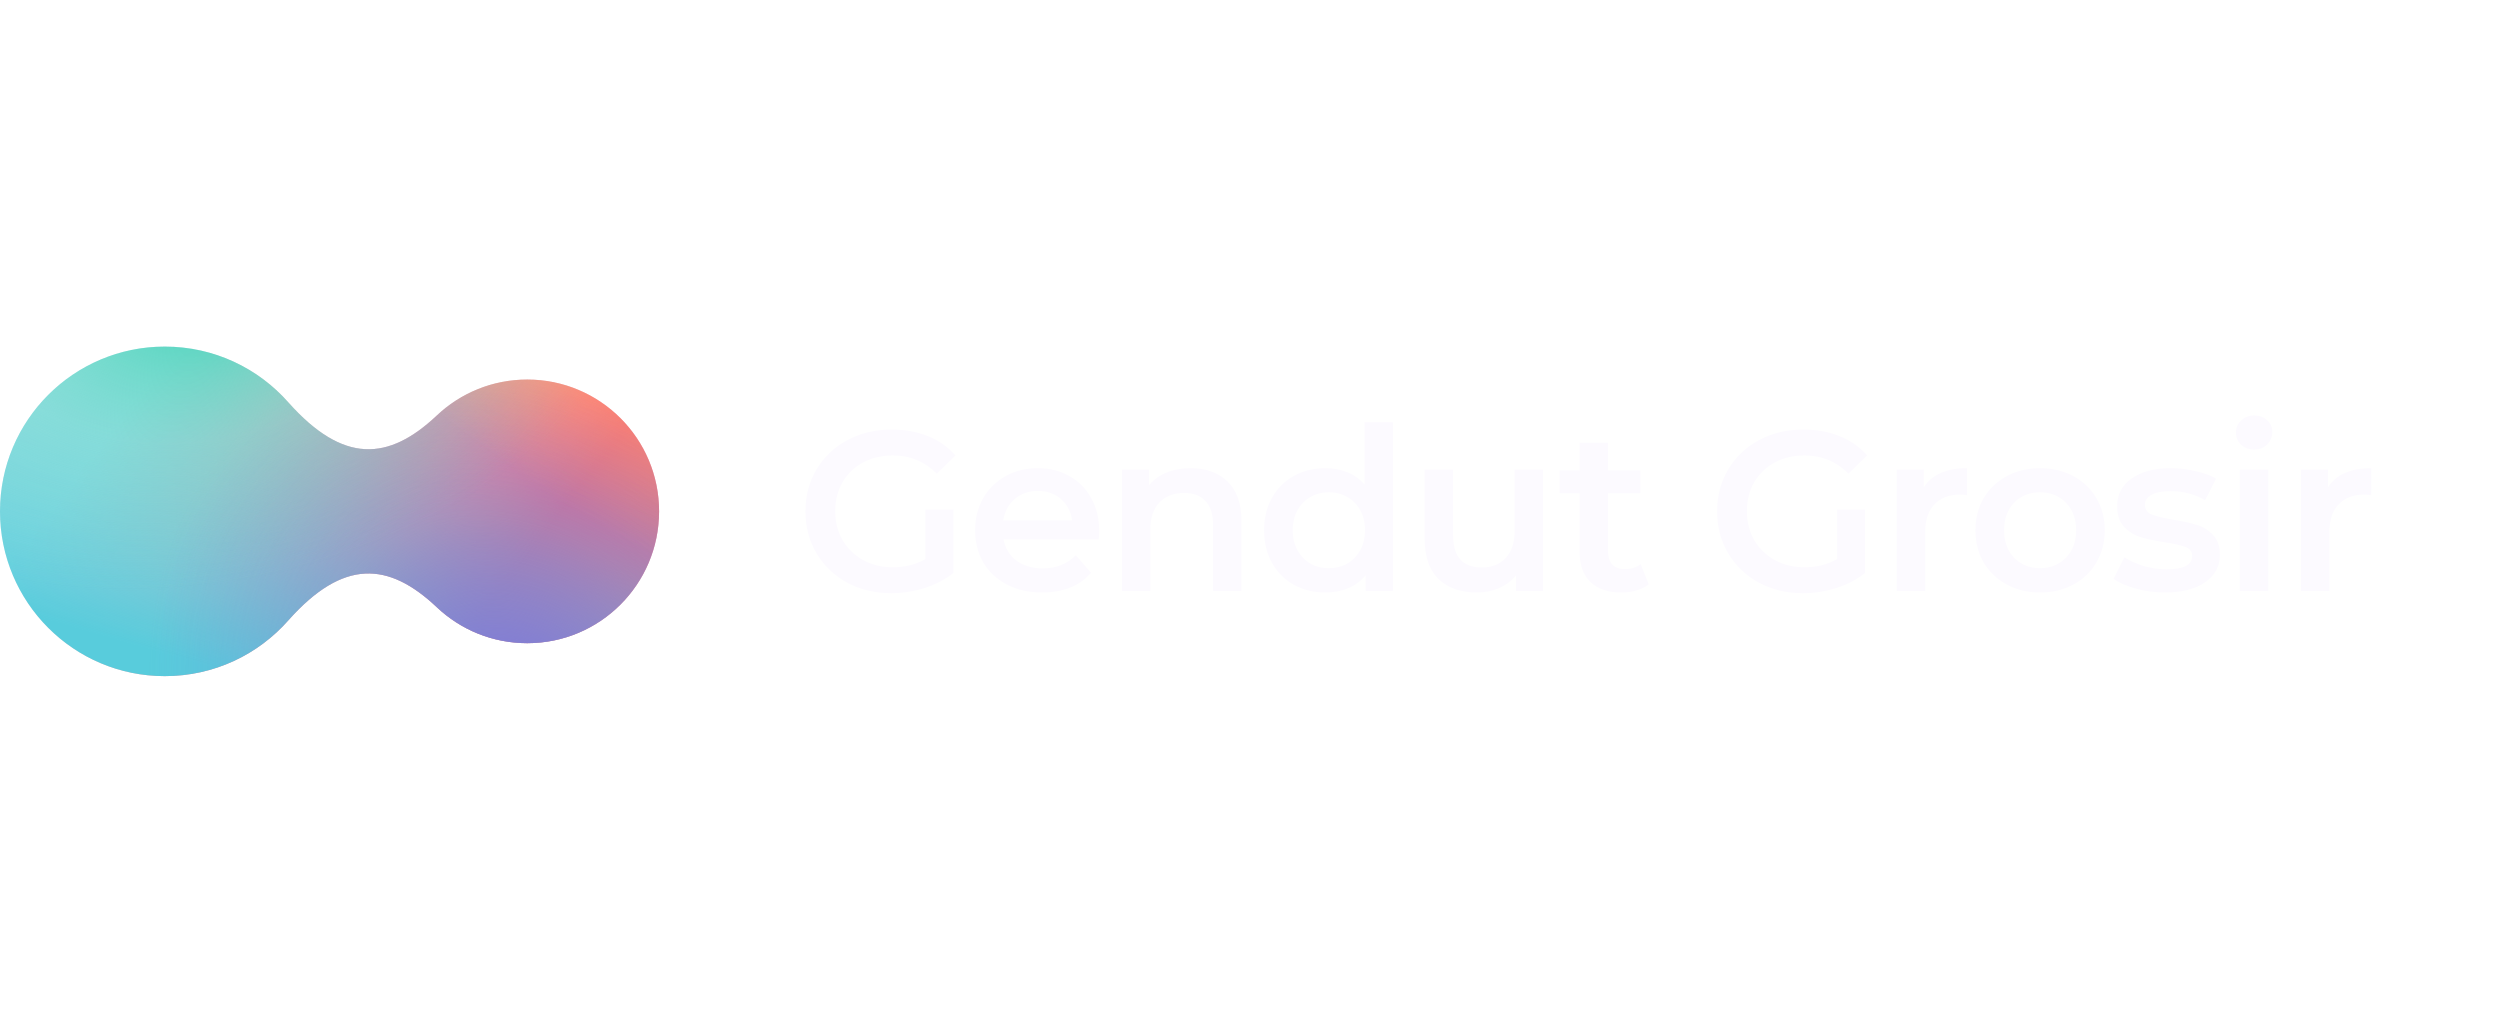
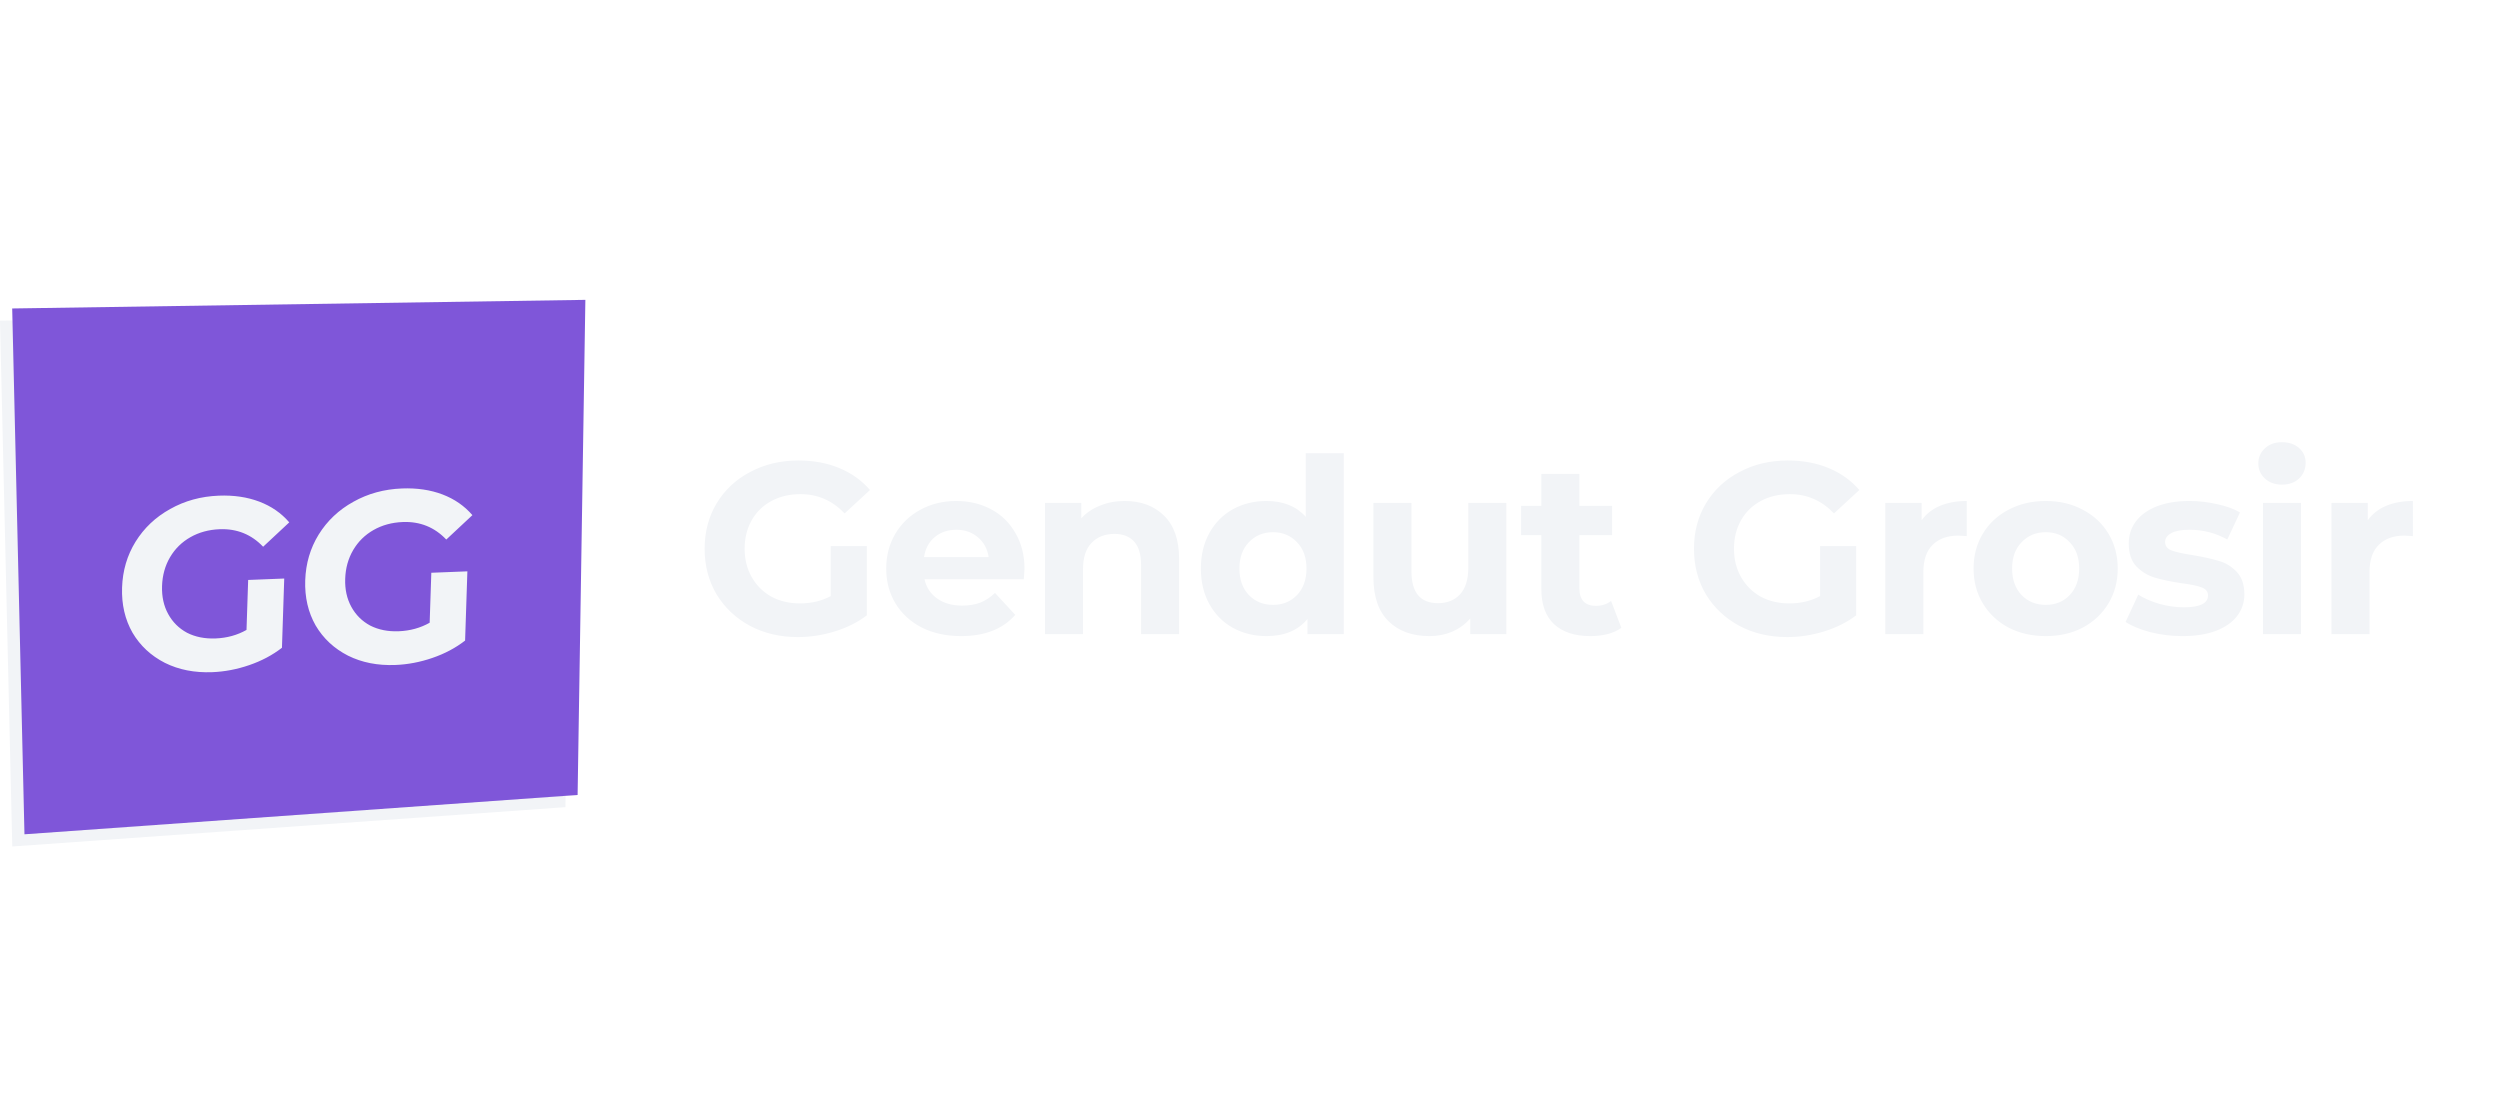
- <svg xmlns="http://www.w3.org/2000/svg" width="220" height="90" viewBox="0 0 220 90" fill="none">
-   <path d="M0 45C7.00093e-07 36.992 6.492 30.5 14.5 30.5C18.842 30.5 22.738 32.408 25.395 35.432C30.217 40.845 34.204 40.56 38.438 36.564C40.515 34.602 43.317 33.4 46.4 33.4C52.806 33.4 58 38.593 58 45C58 51.407 52.806 56.6 46.4 56.6C43.317 56.6 40.515 55.398 38.438 53.436C34.205 49.441 30.219 49.155 25.399 54.564C22.741 57.59 18.844 59.5 14.5 59.5C6.492 59.5 -7.00091e-07 53.008 0 45Z" fill="#F2F5FA" />
-   <path d="M0 45C7.00093e-07 36.992 6.492 30.5 14.5 30.5C18.842 30.5 22.738 32.408 25.395 35.432C30.217 40.845 34.204 40.56 38.438 36.564C40.515 34.602 43.317 33.4 46.4 33.4C52.806 33.4 58 38.593 58 45C58 51.407 52.806 56.6 46.4 56.6C43.317 56.6 40.515 55.398 38.438 53.436C34.205 49.441 30.219 49.155 25.399 54.564C22.741 57.59 18.844 59.5 14.5 59.5C6.492 59.5 -7.00091e-07 53.008 0 45Z" fill="url(#paint0_linear_5328_147901)" />
-   <path d="M0 45C7.00093e-07 36.992 6.492 30.5 14.5 30.5C18.842 30.5 22.738 32.408 25.395 35.432C30.217 40.845 34.204 40.56 38.438 36.564C40.515 34.602 43.317 33.4 46.4 33.4C52.806 33.4 58 38.593 58 45C58 51.407 52.806 56.6 46.4 56.6C43.317 56.6 40.515 55.398 38.438 53.436C34.205 49.441 30.219 49.155 25.399 54.564C22.741 57.59 18.844 59.5 14.5 59.5C6.492 59.5 -7.00091e-07 53.008 0 45Z" fill="url(#paint1_linear_5328_147901)" />
-   <path d="M0 45C7.00093e-07 36.992 6.492 30.5 14.5 30.5C18.842 30.5 22.738 32.408 25.395 35.432C30.217 40.845 34.204 40.56 38.438 36.564C40.515 34.602 43.317 33.4 46.4 33.4C52.806 33.4 58 38.593 58 45C58 51.407 52.806 56.6 46.4 56.6C43.317 56.6 40.515 55.398 38.438 53.436C34.205 49.441 30.219 49.155 25.399 54.564C22.741 57.59 18.844 59.5 14.5 59.5C6.492 59.5 -7.00091e-07 53.008 0 45Z" fill="url(#paint2_radial_5328_147901)" />
-   <path d="M0 45C7.00093e-07 36.992 6.492 30.5 14.5 30.5C18.842 30.5 22.738 32.408 25.395 35.432C30.217 40.845 34.204 40.56 38.438 36.564C40.515 34.602 43.317 33.4 46.4 33.4C52.806 33.4 58 38.593 58 45C58 51.407 52.806 56.6 46.4 56.6C43.317 56.6 40.515 55.398 38.438 53.436C34.205 49.441 30.219 49.155 25.399 54.564C22.741 57.59 18.844 59.5 14.5 59.5C6.492 59.5 -7.00091e-07 53.008 0 45Z" fill="url(#paint3_radial_5328_147901)" />
-   <path d="M0 45C7.00093e-07 36.992 6.492 30.5 14.5 30.5C18.842 30.5 22.738 32.408 25.395 35.432C30.217 40.845 34.204 40.56 38.438 36.564C40.515 34.602 43.317 33.4 46.4 33.4C52.806 33.4 58 38.593 58 45C58 51.407 52.806 56.6 46.4 56.6C43.317 56.6 40.515 55.398 38.438 53.436C34.205 49.441 30.219 49.155 25.399 54.564C22.741 57.59 18.844 59.5 14.5 59.5C6.492 59.5 -7.00091e-07 53.008 0 45Z" fill="url(#paint4_radial_5328_147901)" />
-   <path d="M81.44 44.84H83.9V50.42C83.18 50.993 82.34 51.433 81.38 51.74C80.42 52.047 79.433 52.2 78.42 52.2C76.993 52.2 75.707 51.893 74.56 51.28C73.413 50.653 72.513 49.793 71.86 48.7C71.207 47.607 70.88 46.373 70.88 45C70.88 43.627 71.207 42.393 71.86 41.3C72.513 40.207 73.413 39.353 74.56 38.74C75.72 38.113 77.02 37.8 78.46 37.8C79.633 37.8 80.7 37.993 81.66 38.38C82.62 38.767 83.427 39.333 84.08 40.08L82.44 41.68C81.373 40.613 80.087 40.08 78.58 40.08C77.593 40.08 76.713 40.287 75.94 40.7C75.18 41.113 74.58 41.693 74.14 42.44C73.713 43.187 73.5 44.04 73.5 45C73.5 45.933 73.713 46.773 74.14 47.52C74.58 48.267 75.18 48.853 75.94 49.28C76.713 49.707 77.587 49.92 78.56 49.92C79.653 49.92 80.613 49.68 81.44 49.2V44.84ZM96.729 46.72C96.729 46.893 96.716 47.14 96.689 47.46H88.309C88.456 48.247 88.836 48.873 89.449 49.34C90.076 49.793 90.849 50.02 91.769 50.02C92.943 50.02 93.909 49.633 94.669 48.86L96.009 50.4C95.529 50.973 94.923 51.407 94.189 51.7C93.456 51.993 92.629 52.14 91.709 52.14C90.536 52.14 89.503 51.907 88.609 51.44C87.716 50.973 87.023 50.327 86.529 49.5C86.049 48.66 85.809 47.713 85.809 46.66C85.809 45.62 86.043 44.687 86.509 43.86C86.989 43.02 87.649 42.367 88.489 41.9C89.329 41.433 90.276 41.2 91.329 41.2C92.369 41.2 93.296 41.433 94.109 41.9C94.936 42.353 95.576 43 96.029 43.84C96.496 44.667 96.729 45.627 96.729 46.72ZM91.329 43.2C90.529 43.2 89.849 43.44 89.289 43.92C88.743 44.387 88.409 45.013 88.289 45.8H94.349C94.243 45.027 93.916 44.4 93.369 43.92C92.823 43.44 92.143 43.2 91.329 43.2ZM104.791 41.2C106.137 41.2 107.217 41.593 108.031 42.38C108.844 43.167 109.251 44.333 109.251 45.88V52H106.751V46.2C106.751 45.267 106.531 44.567 106.091 44.1C105.651 43.62 105.024 43.38 104.211 43.38C103.291 43.38 102.564 43.66 102.031 44.22C101.497 44.767 101.231 45.56 101.231 46.6V52H98.731V41.32H101.111V42.7C101.524 42.207 102.044 41.833 102.671 41.58C103.297 41.327 104.004 41.2 104.791 41.2ZM122.58 37.16V52H120.18V50.62C119.766 51.127 119.253 51.507 118.64 51.76C118.04 52.013 117.373 52.14 116.64 52.14C115.613 52.14 114.686 51.913 113.86 51.46C113.046 51.007 112.406 50.367 111.94 49.54C111.473 48.7 111.24 47.74 111.24 46.66C111.24 45.58 111.473 44.627 111.94 43.8C112.406 42.973 113.046 42.333 113.86 41.88C114.686 41.427 115.613 41.2 116.64 41.2C117.346 41.2 117.993 41.32 118.58 41.56C119.166 41.8 119.666 42.16 120.08 42.64V37.16H122.58ZM116.94 50C117.54 50 118.08 49.867 118.56 49.6C119.04 49.32 119.42 48.927 119.7 48.42C119.98 47.913 120.12 47.327 120.12 46.66C120.12 45.993 119.98 45.407 119.7 44.9C119.42 44.393 119.04 44.007 118.56 43.74C118.08 43.46 117.54 43.32 116.94 43.32C116.34 43.32 115.8 43.46 115.32 43.74C114.84 44.007 114.46 44.393 114.18 44.9C113.9 45.407 113.76 45.993 113.76 46.66C113.76 47.327 113.9 47.913 114.18 48.42C114.46 48.927 114.84 49.32 115.32 49.6C115.8 49.867 116.34 50 116.94 50ZM135.79 41.32V52H133.41V50.64C133.01 51.12 132.51 51.493 131.91 51.76C131.31 52.013 130.663 52.14 129.97 52.14C128.543 52.14 127.417 51.747 126.59 50.96C125.777 50.16 125.37 48.98 125.37 47.42V41.32H127.87V47.08C127.87 48.04 128.083 48.76 128.51 49.24C128.95 49.707 129.57 49.94 130.37 49.94C131.263 49.94 131.97 49.667 132.49 49.12C133.023 48.56 133.29 47.76 133.29 46.72V41.32H135.79ZM145.083 51.42C144.79 51.66 144.43 51.84 144.003 51.96C143.59 52.08 143.15 52.14 142.683 52.14C141.51 52.14 140.603 51.833 139.963 51.22C139.323 50.607 139.003 49.713 139.003 48.54V43.4H137.243V41.4H139.003V38.96H141.503V41.4H144.363V43.4H141.503V48.48C141.503 49 141.63 49.4 141.883 49.68C142.137 49.947 142.503 50.08 142.983 50.08C143.543 50.08 144.01 49.933 144.383 49.64L145.083 51.42ZM161.667 44.84H164.127V50.42C163.407 50.993 162.567 51.433 161.607 51.74C160.647 52.047 159.661 52.2 158.647 52.2C157.221 52.2 155.934 51.893 154.787 51.28C153.641 50.653 152.741 49.793 152.087 48.7C151.434 47.607 151.107 46.373 151.107 45C151.107 43.627 151.434 42.393 152.087 41.3C152.741 40.207 153.641 39.353 154.787 38.74C155.947 38.113 157.247 37.8 158.687 37.8C159.861 37.8 160.927 37.993 161.887 38.38C162.847 38.767 163.654 39.333 164.307 40.08L162.667 41.68C161.601 40.613 160.314 40.08 158.807 40.08C157.821 40.08 156.941 40.287 156.167 40.7C155.407 41.113 154.807 41.693 154.367 42.44C153.941 43.187 153.727 44.04 153.727 45C153.727 45.933 153.941 46.773 154.367 47.52C154.807 48.267 155.407 48.853 156.167 49.28C156.941 49.707 157.814 49.92 158.787 49.92C159.881 49.92 160.841 49.68 161.667 49.2V44.84ZM169.297 42.88C170.017 41.76 171.283 41.2 173.097 41.2V43.58C172.883 43.54 172.69 43.52 172.517 43.52C171.543 43.52 170.783 43.807 170.237 44.38C169.69 44.94 169.417 45.753 169.417 46.82V52H166.917V41.32H169.297V42.88ZM179.52 52.14C178.44 52.14 177.466 51.907 176.6 51.44C175.733 50.973 175.053 50.327 174.56 49.5C174.08 48.66 173.84 47.713 173.84 46.66C173.84 45.607 174.08 44.667 174.56 43.84C175.053 43.013 175.733 42.367 176.6 41.9C177.466 41.433 178.44 41.2 179.52 41.2C180.613 41.2 181.593 41.433 182.46 41.9C183.326 42.367 184 43.013 184.48 43.84C184.973 44.667 185.22 45.607 185.22 46.66C185.22 47.713 184.973 48.66 184.48 49.5C184 50.327 183.326 50.973 182.46 51.44C181.593 51.907 180.613 52.14 179.52 52.14ZM179.52 50C180.44 50 181.2 49.693 181.8 49.08C182.4 48.467 182.7 47.66 182.7 46.66C182.7 45.66 182.4 44.853 181.8 44.24C181.2 43.627 180.44 43.32 179.52 43.32C178.6 43.32 177.84 43.627 177.24 44.24C176.653 44.853 176.36 45.66 176.36 46.66C176.36 47.66 176.653 48.467 177.24 49.08C177.84 49.693 178.6 50 179.52 50ZM190.51 52.14C189.644 52.14 188.797 52.027 187.97 51.8C187.144 51.573 186.484 51.287 185.99 50.94L186.95 49.04C187.43 49.36 188.004 49.62 188.67 49.82C189.35 50.007 190.017 50.1 190.67 50.1C192.164 50.1 192.91 49.707 192.91 48.92C192.91 48.547 192.717 48.287 192.33 48.14C191.957 47.993 191.35 47.853 190.51 47.72C189.63 47.587 188.91 47.433 188.35 47.26C187.804 47.087 187.324 46.787 186.91 46.36C186.51 45.92 186.31 45.313 186.31 44.54C186.31 43.527 186.73 42.72 187.57 42.12C188.424 41.507 189.57 41.2 191.01 41.2C191.744 41.2 192.477 41.287 193.21 41.46C193.944 41.62 194.544 41.84 195.01 42.12L194.05 44.02C193.144 43.487 192.124 43.22 190.99 43.22C190.257 43.22 189.697 43.333 189.31 43.56C188.937 43.773 188.75 44.06 188.75 44.42C188.75 44.82 188.95 45.107 189.35 45.28C189.764 45.44 190.397 45.593 191.25 45.74C192.104 45.873 192.804 46.027 193.35 46.2C193.897 46.373 194.364 46.667 194.75 47.08C195.15 47.493 195.35 48.08 195.35 48.84C195.35 49.84 194.917 50.64 194.05 51.24C193.184 51.84 192.004 52.14 190.51 52.14ZM197.103 41.32H199.603V52H197.103V41.32ZM198.363 39.56C197.91 39.56 197.53 39.42 197.223 39.14C196.917 38.847 196.763 38.487 196.763 38.06C196.763 37.633 196.917 37.28 197.223 37C197.53 36.707 197.91 36.56 198.363 36.56C198.817 36.56 199.197 36.7 199.503 36.98C199.81 37.247 199.963 37.587 199.963 38C199.963 38.44 199.81 38.813 199.503 39.12C199.21 39.413 198.83 39.56 198.363 39.56ZM204.865 42.88C205.585 41.76 206.851 41.2 208.665 41.2V43.58C208.451 43.54 208.258 43.52 208.085 43.52C207.111 43.52 206.351 43.807 205.805 44.38C205.258 44.94 204.985 45.753 204.985 46.82V52H202.485V41.32H204.865V42.88Z" fill="#FCFAFF" />
-   <defs>
-     <linearGradient id="paint0_linear_5328_147901" x1="43.696" y1="52.207" x2="10.304" y2="26.257" gradientUnits="userSpaceOnUse">
-       <stop stop-color="#FF557E" />
-       <stop offset="0.841" stop-color="#FF5555" stop-opacity="0" />
-     </linearGradient>
-     <linearGradient id="paint1_linear_5328_147901" x1="14.502" y1="57.555" x2="23.424" y2="26.65" gradientUnits="userSpaceOnUse">
-       <stop stop-color="#58CCDC" />
-       <stop offset="1" stop-color="#58CCDC" stop-opacity="0" />
-     </linearGradient>
-     <radialGradient id="paint2_radial_5328_147901" cx="0" cy="0" r="1" gradientUnits="userSpaceOnUse" gradientTransform="translate(45.4879 65.541) rotate(-122.928) scale(37.051 30.3393)">
-       <stop stop-color="#8263DB" />
-       <stop offset="0.569" stop-color="#8172DA" stop-opacity="0.26" />
-       <stop offset="1" stop-color="#8172DA" stop-opacity="0" />
-     </radialGradient>
-     <radialGradient id="paint3_radial_5328_147901" cx="0" cy="0" r="1" gradientUnits="userSpaceOnUse" gradientTransform="translate(18.3021 26.305) rotate(77.6745) scale(24.9567 39.2264)">
-       <stop stop-color="#41D1B7" />
-       <stop offset="0.493" stop-color="#41D1B7" stop-opacity="0.35" />
-       <stop offset="1" stop-color="#41D1B7" stop-opacity="0" />
-     </radialGradient>
-     <radialGradient id="paint4_radial_5328_147901" cx="0" cy="0" r="1" gradientUnits="userSpaceOnUse" gradientTransform="translate(59.6446 19.7554) rotate(125.113) scale(27.1121 57.4261)">
-       <stop stop-color="#FFEC45" />
-       <stop offset="0.549" stop-color="#FFEC45" stop-opacity="0.3" />
-       <stop offset="0.961" stop-color="#FFEC45" stop-opacity="0" />
-     </radialGradient>
-   </defs>
+ <svg xmlns="http://www.w3.org/2000/svg" width="205" height="90" viewBox="0 0 205 90" fill="none">
+   <path d="M68.12 44.78H71.08V50.46C70.32 51.033 69.44 51.473 68.44 51.78C67.44 52.087 66.433 52.24 65.42 52.24C63.967 52.24 62.66 51.933 61.5 51.32C60.34 50.693 59.427 49.833 58.76 48.74C58.107 47.633 57.78 46.387 57.78 45C57.78 43.613 58.107 42.373 58.76 41.28C59.427 40.173 60.347 39.313 61.52 38.7C62.693 38.073 64.013 37.76 65.48 37.76C66.707 37.76 67.82 37.967 68.82 38.38C69.82 38.793 70.66 39.393 71.34 40.18L69.26 42.1C68.26 41.047 67.053 40.52 65.64 40.52C64.747 40.52 63.953 40.707 63.26 41.08C62.567 41.453 62.027 41.98 61.64 42.66C61.253 43.34 61.06 44.12 61.06 45C61.06 45.867 61.253 46.64 61.64 47.32C62.027 48 62.56 48.533 63.24 48.92C63.933 49.293 64.72 49.48 65.6 49.48C66.533 49.48 67.373 49.28 68.12 48.88V44.78ZM84.01 46.66C84.01 46.7 83.99 46.98 83.95 47.5H75.81C75.956 48.167 76.303 48.693 76.85 49.08C77.396 49.467 78.076 49.66 78.89 49.66C79.45 49.66 79.943 49.58 80.37 49.42C80.81 49.247 81.216 48.98 81.59 48.62L83.25 50.42C82.236 51.58 80.756 52.16 78.81 52.16C77.596 52.16 76.523 51.927 75.59 51.46C74.656 50.98 73.936 50.32 73.43 49.48C72.923 48.64 72.67 47.687 72.67 46.62C72.67 45.567 72.916 44.62 73.41 43.78C73.916 42.927 74.603 42.267 75.47 41.8C76.35 41.32 77.33 41.08 78.41 41.08C79.463 41.08 80.416 41.307 81.27 41.76C82.123 42.213 82.79 42.867 83.27 43.72C83.763 44.56 84.01 45.54 84.01 46.66ZM78.43 43.44C77.723 43.44 77.13 43.64 76.65 44.04C76.17 44.44 75.876 44.987 75.77 45.68H81.07C80.963 45 80.67 44.46 80.19 44.06C79.71 43.647 79.123 43.44 78.43 43.44ZM92.227 41.08C93.56 41.08 94.633 41.48 95.447 42.28C96.273 43.08 96.687 44.267 96.687 45.84V52H93.567V46.32C93.567 45.467 93.38 44.833 93.007 44.42C92.633 43.993 92.094 43.78 91.387 43.78C90.6 43.78 89.974 44.027 89.507 44.52C89.04 45 88.807 45.72 88.807 46.68V52H85.687V41.24H88.667V42.5C89.08 42.047 89.594 41.7 90.207 41.46C90.82 41.207 91.493 41.08 92.227 41.08ZM110.192 37.16V52H107.212V50.76C106.439 51.693 105.319 52.16 103.852 52.16C102.839 52.16 101.919 51.933 101.092 51.48C100.279 51.027 99.639 50.38 99.172 49.54C98.706 48.7 98.472 47.727 98.472 46.62C98.472 45.513 98.706 44.54 99.172 43.7C99.639 42.86 100.279 42.213 101.092 41.76C101.919 41.307 102.839 41.08 103.852 41.08C105.226 41.08 106.299 41.513 107.072 42.38V37.16H110.192ZM104.392 49.6C105.179 49.6 105.832 49.333 106.352 48.8C106.872 48.253 107.132 47.527 107.132 46.62C107.132 45.713 106.872 44.993 106.352 44.46C105.832 43.913 105.179 43.64 104.392 43.64C103.592 43.64 102.932 43.913 102.412 44.46C101.892 44.993 101.632 45.713 101.632 46.62C101.632 47.527 101.892 48.253 102.412 48.8C102.932 49.333 103.592 49.6 104.392 49.6ZM123.52 41.24V52H120.56V50.72C120.147 51.187 119.653 51.547 119.08 51.8C118.507 52.04 117.887 52.16 117.22 52.16C115.807 52.16 114.687 51.753 113.86 50.94C113.033 50.127 112.62 48.92 112.62 47.32V41.24H115.74V46.86C115.74 48.593 116.467 49.46 117.92 49.46C118.667 49.46 119.267 49.22 119.72 48.74C120.173 48.247 120.4 47.52 120.4 46.56V41.24H123.52ZM132.95 51.48C132.644 51.707 132.264 51.88 131.81 52C131.37 52.107 130.904 52.16 130.41 52.16C129.13 52.16 128.137 51.833 127.43 51.18C126.737 50.527 126.39 49.567 126.39 48.3V43.88H124.73V41.48H126.39V38.86H129.51V41.48H132.19V43.88H129.51V48.26C129.51 48.713 129.624 49.067 129.85 49.32C130.09 49.56 130.424 49.68 130.85 49.68C131.344 49.68 131.764 49.547 132.11 49.28L132.95 51.48ZM149.246 44.78H152.206V50.46C151.446 51.033 150.566 51.473 149.566 51.78C148.566 52.087 147.559 52.24 146.546 52.24C145.092 52.24 143.786 51.933 142.626 51.32C141.466 50.693 140.552 49.833 139.886 48.74C139.232 47.633 138.906 46.387 138.906 45C138.906 43.613 139.232 42.373 139.886 41.28C140.552 40.173 141.472 39.313 142.646 38.7C143.819 38.073 145.139 37.76 146.606 37.76C147.832 37.76 148.946 37.967 149.946 38.38C150.946 38.793 151.786 39.393 152.466 40.18L150.386 42.1C149.386 41.047 148.179 40.52 146.766 40.52C145.872 40.52 145.079 40.707 144.386 41.08C143.692 41.453 143.152 41.98 142.766 42.66C142.379 43.34 142.186 44.12 142.186 45C142.186 45.867 142.379 46.64 142.766 47.32C143.152 48 143.686 48.533 144.366 48.92C145.059 49.293 145.846 49.48 146.726 49.48C147.659 49.48 148.499 49.28 149.246 48.88V44.78ZM157.575 42.66C157.949 42.14 158.449 41.747 159.075 41.48C159.715 41.213 160.449 41.08 161.275 41.08V43.96C160.929 43.933 160.695 43.92 160.575 43.92C159.682 43.92 158.982 44.173 158.475 44.68C157.969 45.173 157.715 45.92 157.715 46.92V52H154.595V41.24H157.575V42.66ZM167.753 52.16C166.62 52.16 165.6 51.927 164.693 51.46C163.8 50.98 163.1 50.32 162.593 49.48C162.086 48.64 161.833 47.687 161.833 46.62C161.833 45.553 162.086 44.6 162.593 43.76C163.1 42.92 163.8 42.267 164.693 41.8C165.6 41.32 166.62 41.08 167.753 41.08C168.886 41.08 169.9 41.32 170.793 41.8C171.686 42.267 172.386 42.92 172.893 43.76C173.4 44.6 173.653 45.553 173.653 46.62C173.653 47.687 173.4 48.64 172.893 49.48C172.386 50.32 171.686 50.98 170.793 51.46C169.9 51.927 168.886 52.16 167.753 52.16ZM167.753 49.6C168.553 49.6 169.206 49.333 169.713 48.8C170.233 48.253 170.493 47.527 170.493 46.62C170.493 45.713 170.233 44.993 169.713 44.46C169.206 43.913 168.553 43.64 167.753 43.64C166.953 43.64 166.293 43.913 165.773 44.46C165.253 44.993 164.993 45.713 164.993 46.62C164.993 47.527 165.253 48.253 165.773 48.8C166.293 49.333 166.953 49.6 167.753 49.6ZM178.958 52.16C178.065 52.16 177.192 52.053 176.338 51.84C175.485 51.613 174.805 51.333 174.298 51L175.338 48.76C175.818 49.067 176.398 49.32 177.078 49.52C177.758 49.707 178.425 49.8 179.078 49.8C180.398 49.8 181.058 49.473 181.058 48.82C181.058 48.513 180.878 48.293 180.518 48.16C180.158 48.027 179.605 47.913 178.858 47.82C177.978 47.687 177.252 47.533 176.678 47.36C176.105 47.187 175.605 46.88 175.178 46.44C174.765 46 174.558 45.373 174.558 44.56C174.558 43.88 174.752 43.28 175.138 42.76C175.538 42.227 176.112 41.813 176.858 41.52C177.618 41.227 178.512 41.08 179.538 41.08C180.298 41.08 181.052 41.167 181.798 41.34C182.558 41.5 183.185 41.727 183.678 42.02L182.638 44.24C181.692 43.707 180.658 43.44 179.538 43.44C178.872 43.44 178.372 43.533 178.038 43.72C177.705 43.907 177.538 44.147 177.538 44.44C177.538 44.773 177.718 45.007 178.078 45.14C178.438 45.273 179.012 45.4 179.798 45.52C180.678 45.667 181.398 45.827 181.958 46C182.518 46.16 183.005 46.46 183.418 46.9C183.832 47.34 184.038 47.953 184.038 48.74C184.038 49.407 183.838 50 183.438 50.52C183.038 51.04 182.452 51.447 181.678 51.74C180.918 52.02 180.012 52.16 178.958 52.16ZM185.563 41.24H188.683V52H185.563V41.24ZM187.123 39.74C186.55 39.74 186.083 39.573 185.723 39.24C185.363 38.907 185.183 38.493 185.183 38C185.183 37.507 185.363 37.093 185.723 36.76C186.083 36.427 186.55 36.26 187.123 36.26C187.697 36.26 188.163 36.42 188.523 36.74C188.883 37.06 189.063 37.46 189.063 37.94C189.063 38.46 188.883 38.893 188.523 39.24C188.163 39.573 187.697 39.74 187.123 39.74ZM194.159 42.66C194.532 42.14 195.032 41.747 195.659 41.48C196.299 41.213 197.032 41.08 197.859 41.08V43.96C197.512 43.933 197.279 43.92 197.159 43.92C196.266 43.92 195.566 44.173 195.059 44.68C194.552 45.173 194.299 45.92 194.299 46.92V52H191.179V41.24H194.159V42.66Z" fill="#F2F4F7" />
+   <path d="M47 25.588L0 26.294L1.006 69.412L46.364 66.187L47 25.588Z" fill="#F2F4F7" />
+   <path d="M48 24.588L1 25.294L2.006 68.412L47.364 65.187L48 24.588Z" fill="#7F56D9" />
+   <path d="M20.349 47.556L23.307 47.44L23.12 53.117C22.341 53.72 21.448 54.194 20.438 54.54C19.429 54.886 18.418 55.079 17.405 55.118C15.953 55.175 14.658 54.92 13.519 54.353C12.38 53.772 11.496 52.948 10.866 51.882C10.25 50.801 9.964 49.568 10.01 48.182C10.056 46.796 10.423 45.544 11.112 44.426C11.815 43.294 12.762 42.398 13.955 41.739C15.148 41.066 16.477 40.702 17.943 40.644C19.169 40.596 20.274 40.759 21.26 41.133C22.246 41.506 23.065 42.073 23.719 42.833L21.577 44.833C20.613 43.82 19.424 43.341 18.012 43.396C17.119 43.431 16.32 43.649 15.615 44.049C14.91 44.45 14.353 44.997 13.944 45.692C13.536 46.387 13.317 47.174 13.288 48.053C13.259 48.92 13.427 49.685 13.791 50.349C14.155 51.014 14.67 51.526 15.337 51.886C16.017 52.232 16.797 52.387 17.676 52.353C18.609 52.316 19.455 52.083 20.214 51.654L20.349 47.556ZM35.368 46.966L38.325 46.85L38.138 52.527C37.36 53.13 36.466 53.604 35.456 53.95C34.447 54.296 33.436 54.489 32.424 54.528C30.971 54.585 29.676 54.33 28.537 53.763C27.398 53.182 26.514 52.358 25.884 51.292C25.268 50.211 24.983 48.978 25.028 47.592C25.074 46.206 25.441 44.954 26.13 43.836C26.833 42.704 27.78 41.808 28.973 41.149C30.166 40.477 31.496 40.111 32.961 40.054C34.187 40.006 35.292 40.169 36.278 40.542C37.264 40.916 38.083 41.483 38.737 42.242L36.595 44.243C35.631 43.23 34.442 42.751 33.03 42.806C32.137 42.841 31.338 43.059 30.633 43.459C29.928 43.86 29.371 44.407 28.962 45.102C28.554 45.797 28.335 46.584 28.306 47.464C28.277 48.33 28.445 49.095 28.809 49.759C29.173 50.424 29.688 50.936 30.355 51.296C31.035 51.642 31.815 51.797 32.694 51.763C33.627 51.726 34.473 51.493 35.232 51.064L35.368 46.966Z" fill="#F2F4F7" />
</svg>
